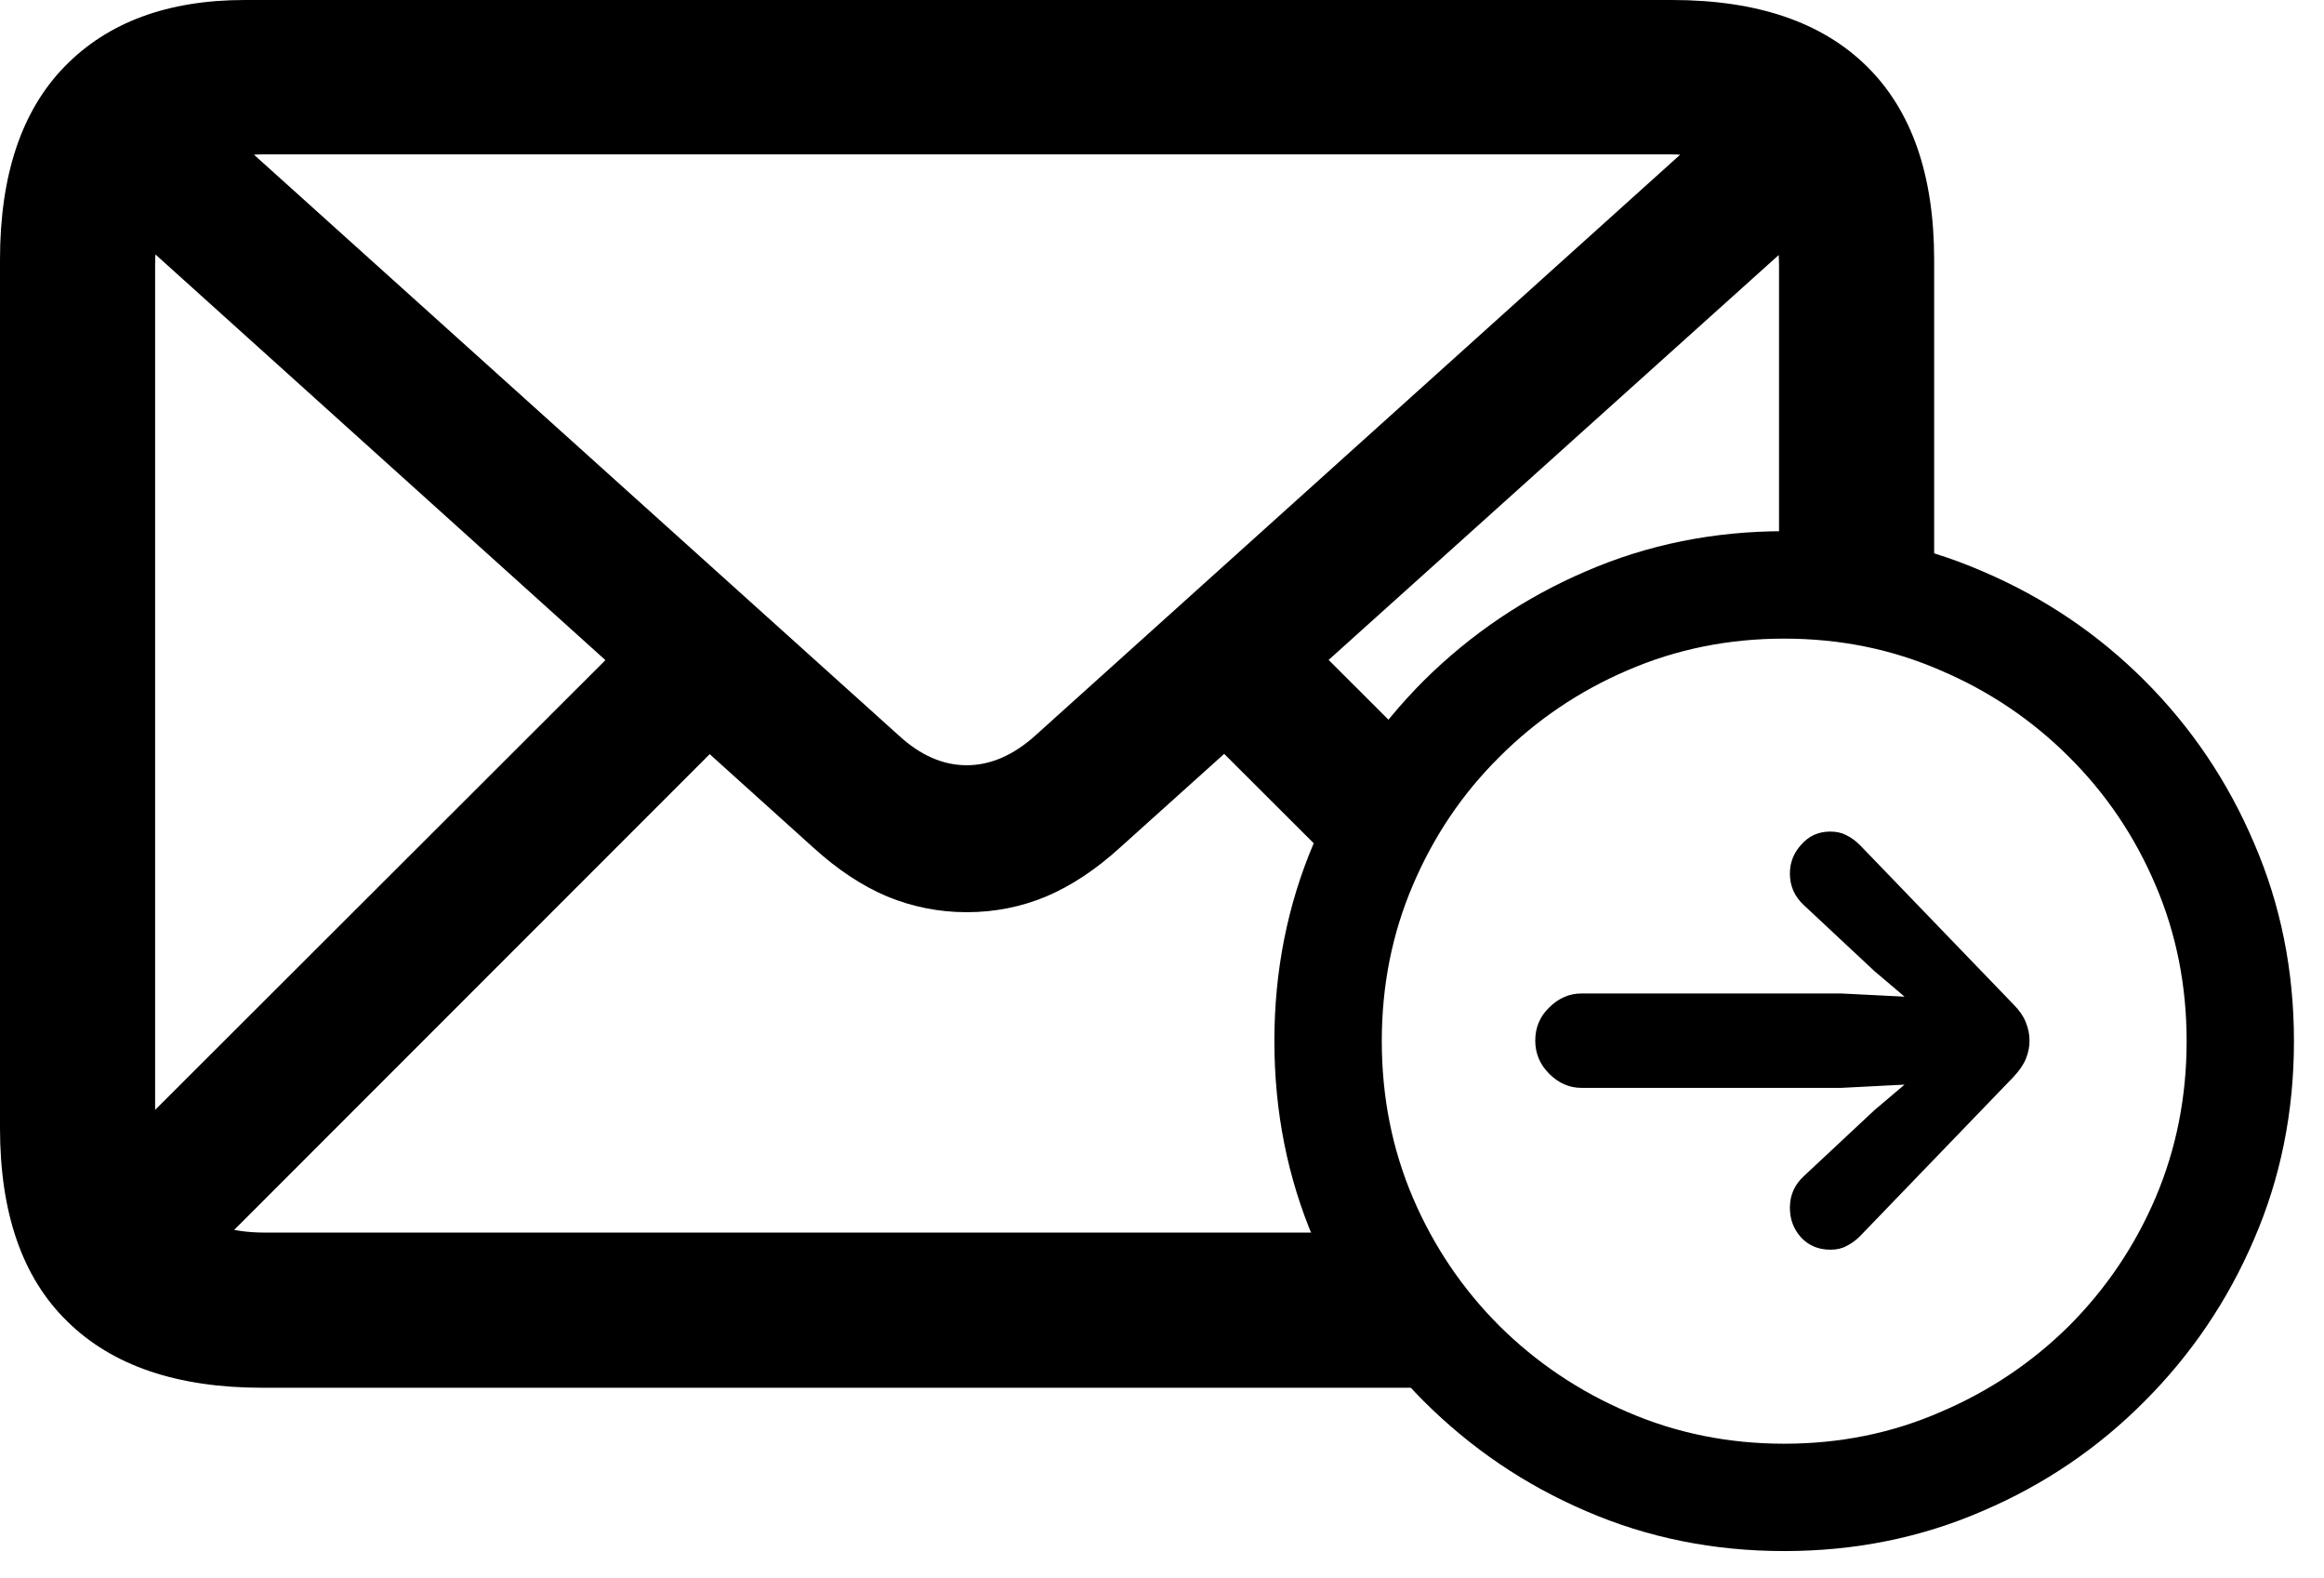
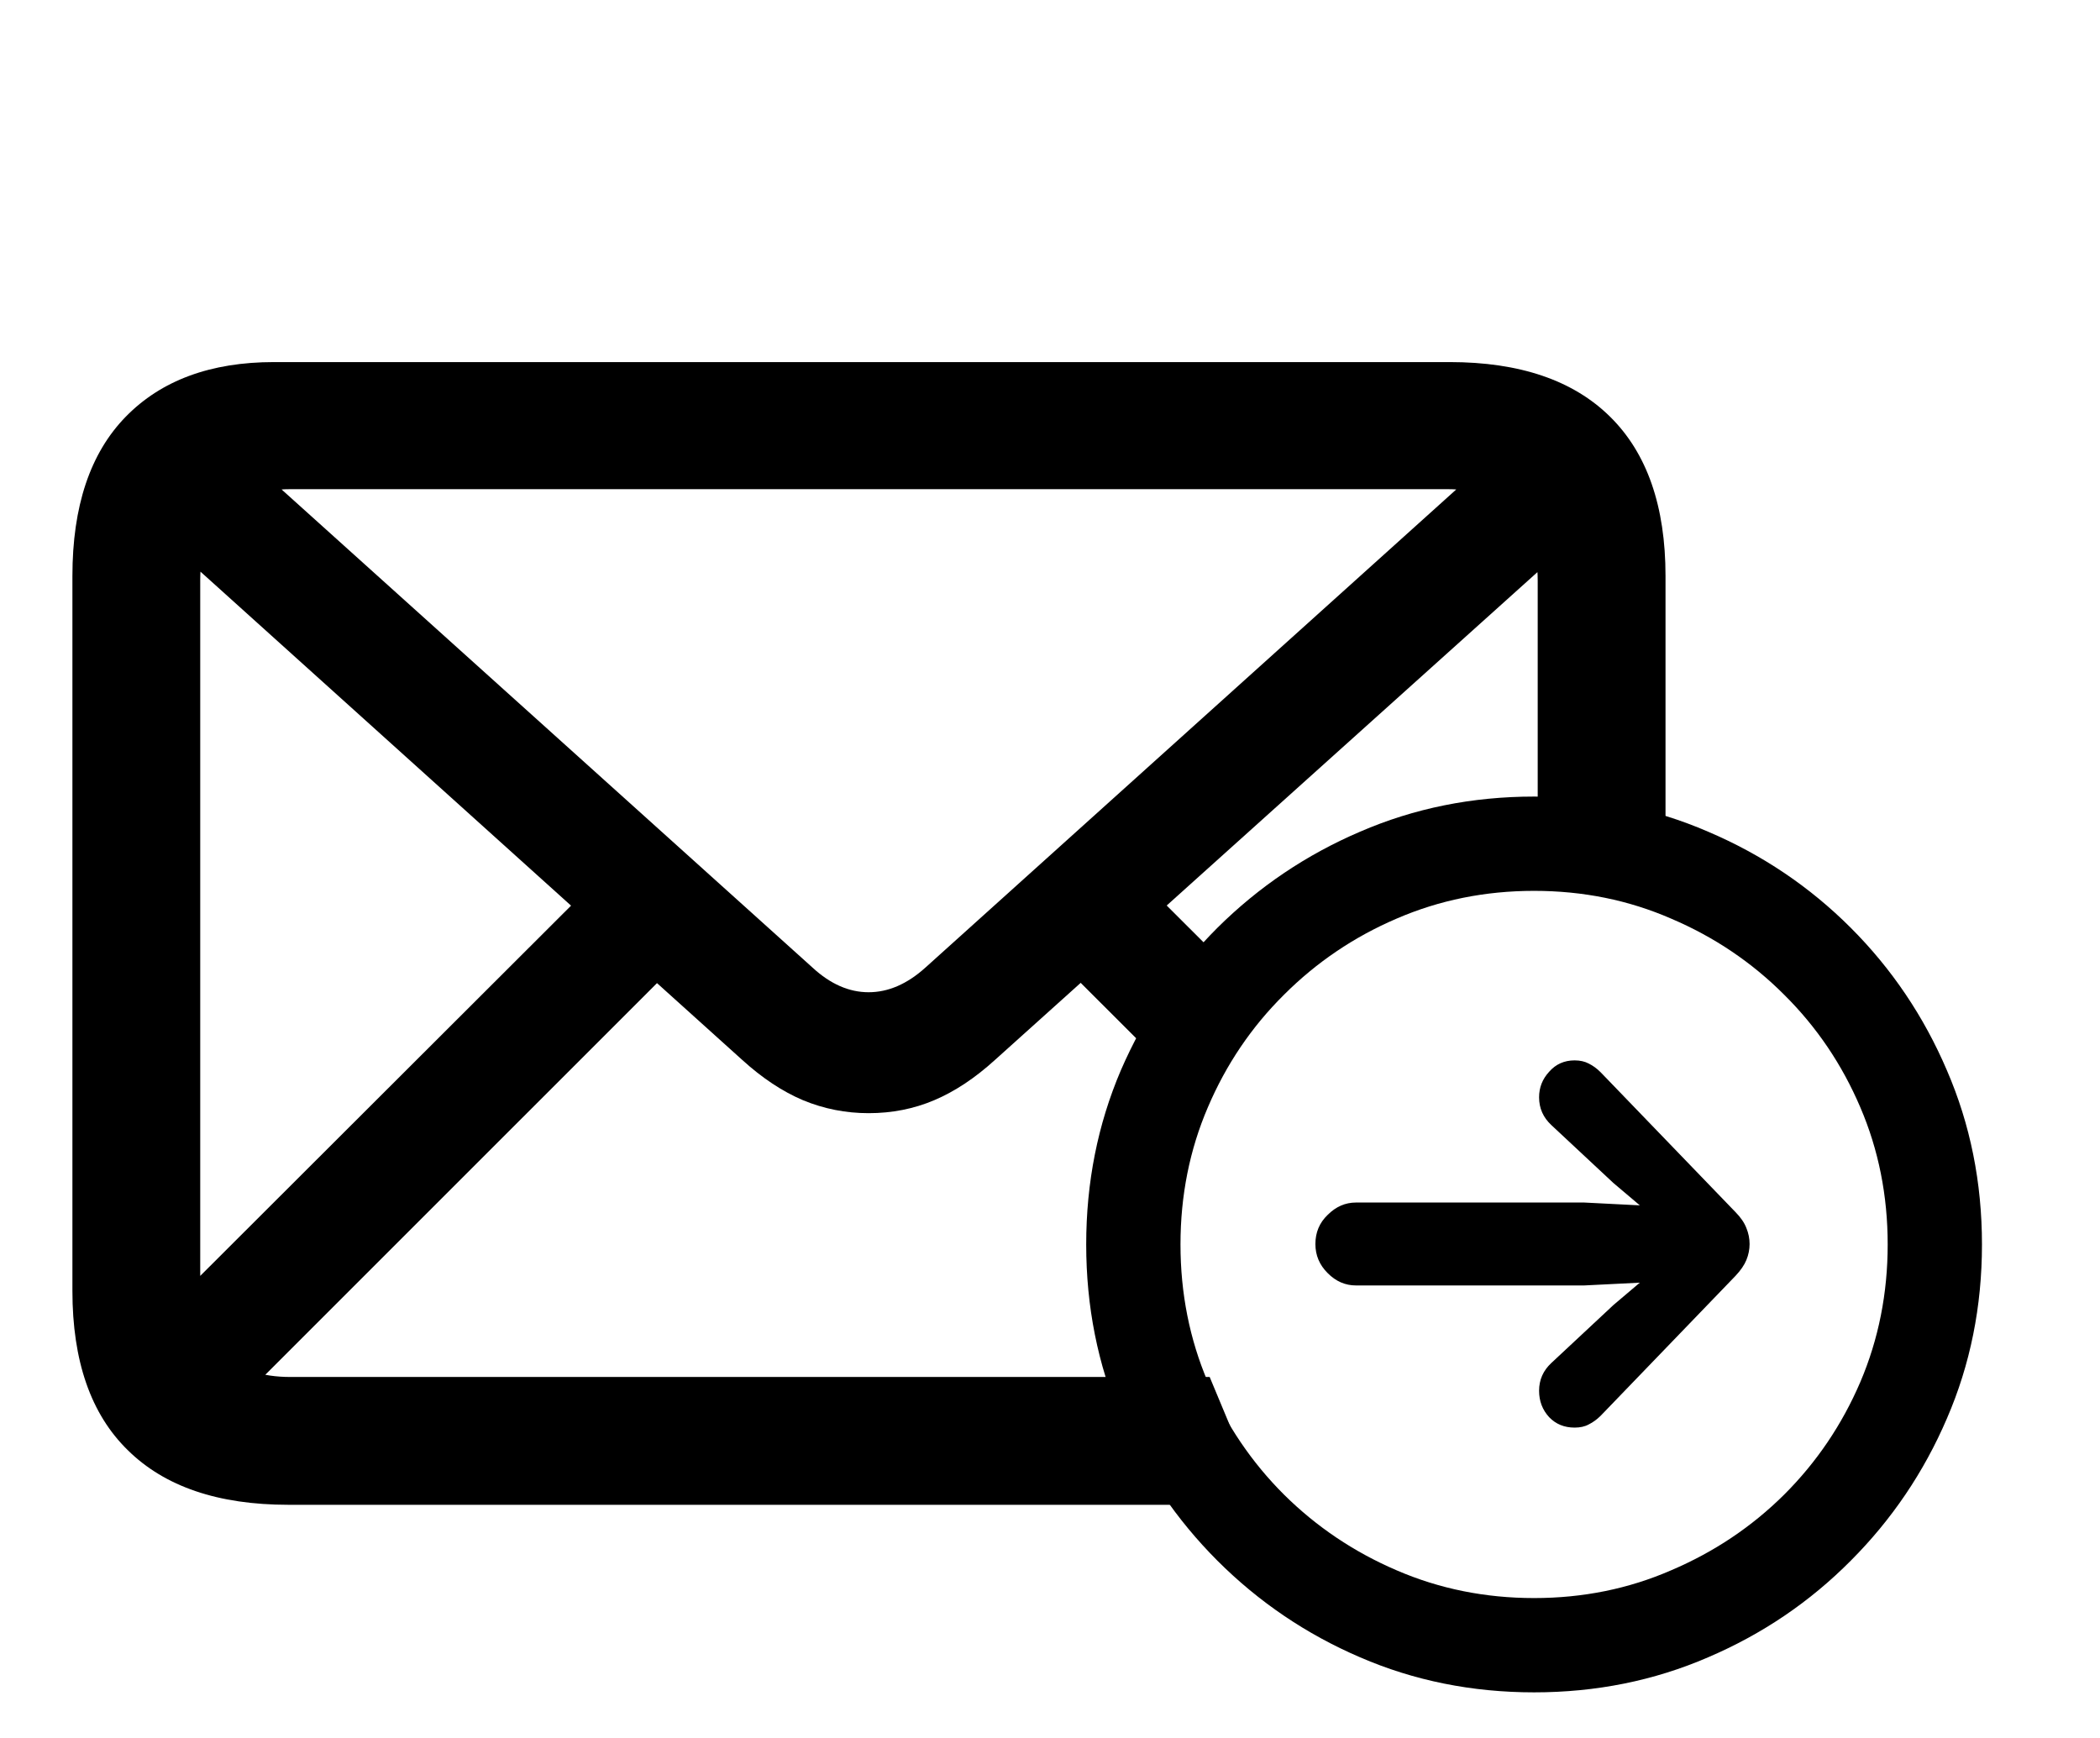
- <svg xmlns="http://www.w3.org/2000/svg" width="28" height="19" viewBox="0 0 28 19" fill="none">
-   <path d="M1.869 13.516C1.869 13.956 1.983 14.289 2.209 14.516C2.443 14.736 2.769 14.846 3.189 14.846H16.635L17.415 16.715H3.159C2.133 16.715 1.35 16.448 0.81 15.915C0.27 15.389 0 14.612 0 13.586V3.129C0 2.109 0.26 1.333 0.78 0.8C1.3 0.267 2.023 0 2.949 0H20.144C21.17 0 21.953 0.267 22.493 0.8C23.033 1.333 23.303 2.109 23.303 3.129V6.858L21.434 6.688V3.199C21.434 2.766 21.317 2.436 21.084 2.209C20.857 1.976 20.534 1.859 20.114 1.859H3.189C2.769 1.859 2.443 1.976 2.209 2.209C1.983 2.436 1.869 2.763 1.869 3.189V13.516ZM11.647 10.987C11.313 10.987 10.993 10.923 10.687 10.797C10.387 10.67 10.09 10.474 9.797 10.207L0.99 2.269L2.179 1.07L10.827 8.857C11.087 9.097 11.36 9.217 11.647 9.217C11.933 9.217 12.21 9.097 12.476 8.857L21.124 1.07L22.323 2.269L13.496 10.207C13.203 10.474 12.906 10.67 12.606 10.797C12.306 10.923 11.986 10.987 11.647 10.987ZM2.339 15.296L1.15 14.086L7.818 7.428L9.027 8.607L2.339 15.296Z" fill="black" />
-   <path d="M17.142 9.081L16.288 10.616L14.276 8.608L15.486 7.428L17.142 9.081Z" fill="black" />
-   <path d="M21.496 18.682C20.647 18.682 19.851 18.522 19.11 18.201C18.372 17.885 17.721 17.443 17.154 16.877C16.592 16.314 16.15 15.665 15.829 14.927C15.513 14.186 15.354 13.39 15.354 12.54C15.354 11.691 15.513 10.895 15.829 10.154C16.15 9.412 16.592 8.76 17.154 8.198C17.721 7.636 18.372 7.196 19.11 6.88C19.851 6.559 20.647 6.398 21.496 6.398C22.346 6.398 23.142 6.559 23.883 6.88C24.625 7.196 25.277 7.636 25.839 8.198C26.401 8.76 26.841 9.412 27.157 10.154C27.478 10.895 27.638 11.691 27.638 12.54C27.638 13.39 27.478 14.186 27.157 14.927C26.841 15.665 26.401 16.314 25.839 16.877C25.277 17.443 24.625 17.885 23.883 18.201C23.142 18.522 22.346 18.682 21.496 18.682ZM21.496 17.389C22.167 17.389 22.794 17.262 23.377 17.008C23.965 16.758 24.481 16.412 24.927 15.971C25.372 15.525 25.72 15.011 25.97 14.427C26.22 13.84 26.345 13.211 26.345 12.54C26.345 11.87 26.22 11.243 25.97 10.66C25.72 10.072 25.372 9.558 24.927 9.116C24.481 8.671 23.965 8.323 23.377 8.073C22.794 7.819 22.167 7.692 21.496 7.692C20.826 7.692 20.197 7.819 19.61 8.073C19.026 8.323 18.512 8.671 18.066 9.116C17.62 9.558 17.273 10.072 17.023 10.66C16.773 11.243 16.648 11.87 16.648 12.54C16.648 13.211 16.773 13.84 17.023 14.427C17.273 15.011 17.62 15.525 18.066 15.971C18.512 16.412 19.026 16.758 19.61 17.008C20.197 17.262 20.826 17.389 21.496 17.389ZM19.053 13.103C18.908 13.103 18.779 13.046 18.666 12.934C18.553 12.822 18.497 12.688 18.497 12.534C18.497 12.376 18.553 12.242 18.666 12.134C18.779 12.022 18.908 11.966 19.053 11.966H22.184L23.296 12.022C23.438 12.03 23.558 12.082 23.658 12.178C23.758 12.274 23.808 12.393 23.808 12.534C23.808 12.676 23.758 12.794 23.658 12.89C23.558 12.986 23.438 13.038 23.296 13.046L22.184 13.103H19.053ZM22.052 15.052C21.911 15.052 21.794 15.004 21.703 14.908C21.611 14.809 21.565 14.688 21.565 14.546C21.565 14.396 21.621 14.269 21.734 14.165L22.584 13.371L23.358 12.715V12.353L22.584 11.697L21.734 10.903C21.621 10.799 21.565 10.672 21.565 10.522C21.565 10.389 21.611 10.272 21.703 10.172C21.794 10.068 21.911 10.016 22.052 10.016C22.128 10.016 22.192 10.031 22.246 10.06C22.305 10.089 22.359 10.129 22.409 10.179L24.258 12.097C24.329 12.168 24.379 12.241 24.408 12.315C24.437 12.386 24.452 12.459 24.452 12.534C24.452 12.609 24.437 12.682 24.408 12.753C24.379 12.824 24.329 12.896 24.258 12.972L22.409 14.89C22.359 14.94 22.305 14.979 22.246 15.008C22.192 15.038 22.128 15.052 22.052 15.052Z" fill="black" />
+ <svg xmlns="http://www.w3.org/2000/svg" width="29" height="24" viewBox="0 0 29 24" fill="none">
+   <path d="M2.765 17.76C2.765 18.175 2.872 18.49 3.086 18.704C3.306 18.912 3.614 19.015 4.011 19.015H16.705L17.441 20.78H3.982C3.013 20.78 2.274 20.529 1.764 20.025C1.255 19.528 1 18.795 1 17.826V7.954C1 6.991 1.245 6.258 1.736 5.755C2.227 5.252 2.91 5 3.784 5H20.018C20.987 5 21.726 5.252 22.235 5.755C22.745 6.258 23 6.991 23 7.954V11.475L21.235 11.314V8.02C21.235 7.611 21.125 7.3 20.905 7.086C20.691 6.866 20.386 6.755 19.989 6.755H4.011C3.614 6.755 3.306 6.866 3.086 7.086C2.872 7.3 2.765 7.608 2.765 8.011V17.76ZM11.995 15.372C11.681 15.372 11.379 15.313 11.089 15.193C10.806 15.073 10.526 14.888 10.249 14.636L1.934 7.142L3.057 6.01L11.221 13.362C11.467 13.589 11.725 13.702 11.995 13.702C12.266 13.702 12.527 13.589 12.779 13.362L20.942 6.01L22.075 7.142L13.741 14.636C13.464 14.888 13.184 15.073 12.901 15.193C12.618 15.313 12.316 15.372 11.995 15.372ZM3.208 19.44L2.085 18.298L8.381 12.012L9.523 13.126L3.208 19.44Z" fill="black" />
+   <path d="M17.182 13.573L16.375 15.022L14.477 13.126L15.619 12.013L17.182 13.573Z" fill="black" />
+   <path d="M21.185 23.37C20.329 23.37 19.528 23.209 18.782 22.886C18.039 22.567 17.383 22.122 16.812 21.552C16.246 20.985 15.801 20.331 15.478 19.588C15.159 18.842 15 18.041 15 17.185C15 16.329 15.159 15.528 15.478 14.781C15.801 14.035 16.246 13.378 16.812 12.812C17.383 12.246 18.039 11.803 18.782 11.485C19.528 11.162 20.329 11 21.185 11C22.041 11 22.842 11.162 23.588 11.485C24.335 11.803 24.992 12.246 25.558 12.812C26.124 13.378 26.567 14.035 26.886 14.781C27.209 15.528 27.37 16.329 27.37 17.185C27.37 18.041 27.209 18.842 26.886 19.588C26.567 20.331 26.124 20.985 25.558 21.552C24.992 22.122 24.335 22.567 23.588 22.886C22.842 23.209 22.041 23.37 21.185 23.37ZM21.185 22.068C21.86 22.068 22.492 21.94 23.079 21.684C23.67 21.432 24.191 21.084 24.639 20.639C25.088 20.191 25.438 19.672 25.69 19.085C25.942 18.494 26.068 17.86 26.068 17.185C26.068 16.51 25.942 15.878 25.69 15.291C25.438 14.7 25.088 14.182 24.639 13.737C24.191 13.288 23.67 12.938 23.079 12.686C22.492 12.43 21.86 12.302 21.185 12.302C20.51 12.302 19.876 12.43 19.285 12.686C18.698 12.938 18.18 13.288 17.731 13.737C17.282 14.182 16.932 14.7 16.68 15.291C16.428 15.878 16.302 16.51 16.302 17.185C16.302 17.86 16.428 18.494 16.68 19.085C16.932 19.672 17.282 20.191 17.731 20.639C18.18 21.084 18.698 21.432 19.285 21.684C19.876 21.94 20.51 22.068 21.185 22.068ZM18.725 17.751C18.578 17.751 18.448 17.695 18.335 17.581C18.221 17.468 18.165 17.334 18.165 17.179C18.165 17.019 18.221 16.885 18.335 16.776C18.448 16.663 18.578 16.606 18.725 16.606H21.877L22.997 16.663C23.14 16.671 23.261 16.724 23.362 16.82C23.463 16.916 23.513 17.036 23.513 17.179C23.513 17.321 23.463 17.441 23.362 17.537C23.261 17.634 23.14 17.686 22.997 17.695L21.877 17.751H18.725ZM21.745 19.714C21.602 19.714 21.485 19.666 21.393 19.57C21.3 19.469 21.254 19.347 21.254 19.205C21.254 19.054 21.311 18.926 21.424 18.821L22.28 18.022L23.06 17.361V16.996L22.28 16.336L21.424 15.537C21.311 15.432 21.254 15.304 21.254 15.153C21.254 15.018 21.3 14.901 21.393 14.8C21.485 14.695 21.602 14.643 21.745 14.643C21.82 14.643 21.886 14.658 21.94 14.687C21.999 14.716 22.053 14.756 22.104 14.807L23.966 16.738C24.037 16.81 24.088 16.883 24.117 16.959C24.146 17.03 24.161 17.103 24.161 17.179C24.161 17.254 24.146 17.328 24.117 17.399C24.088 17.47 24.037 17.544 23.966 17.619L22.104 19.551C22.053 19.601 21.999 19.641 21.94 19.67C21.886 19.7 21.82 19.714 21.745 19.714Z" fill="black" />
</svg>
